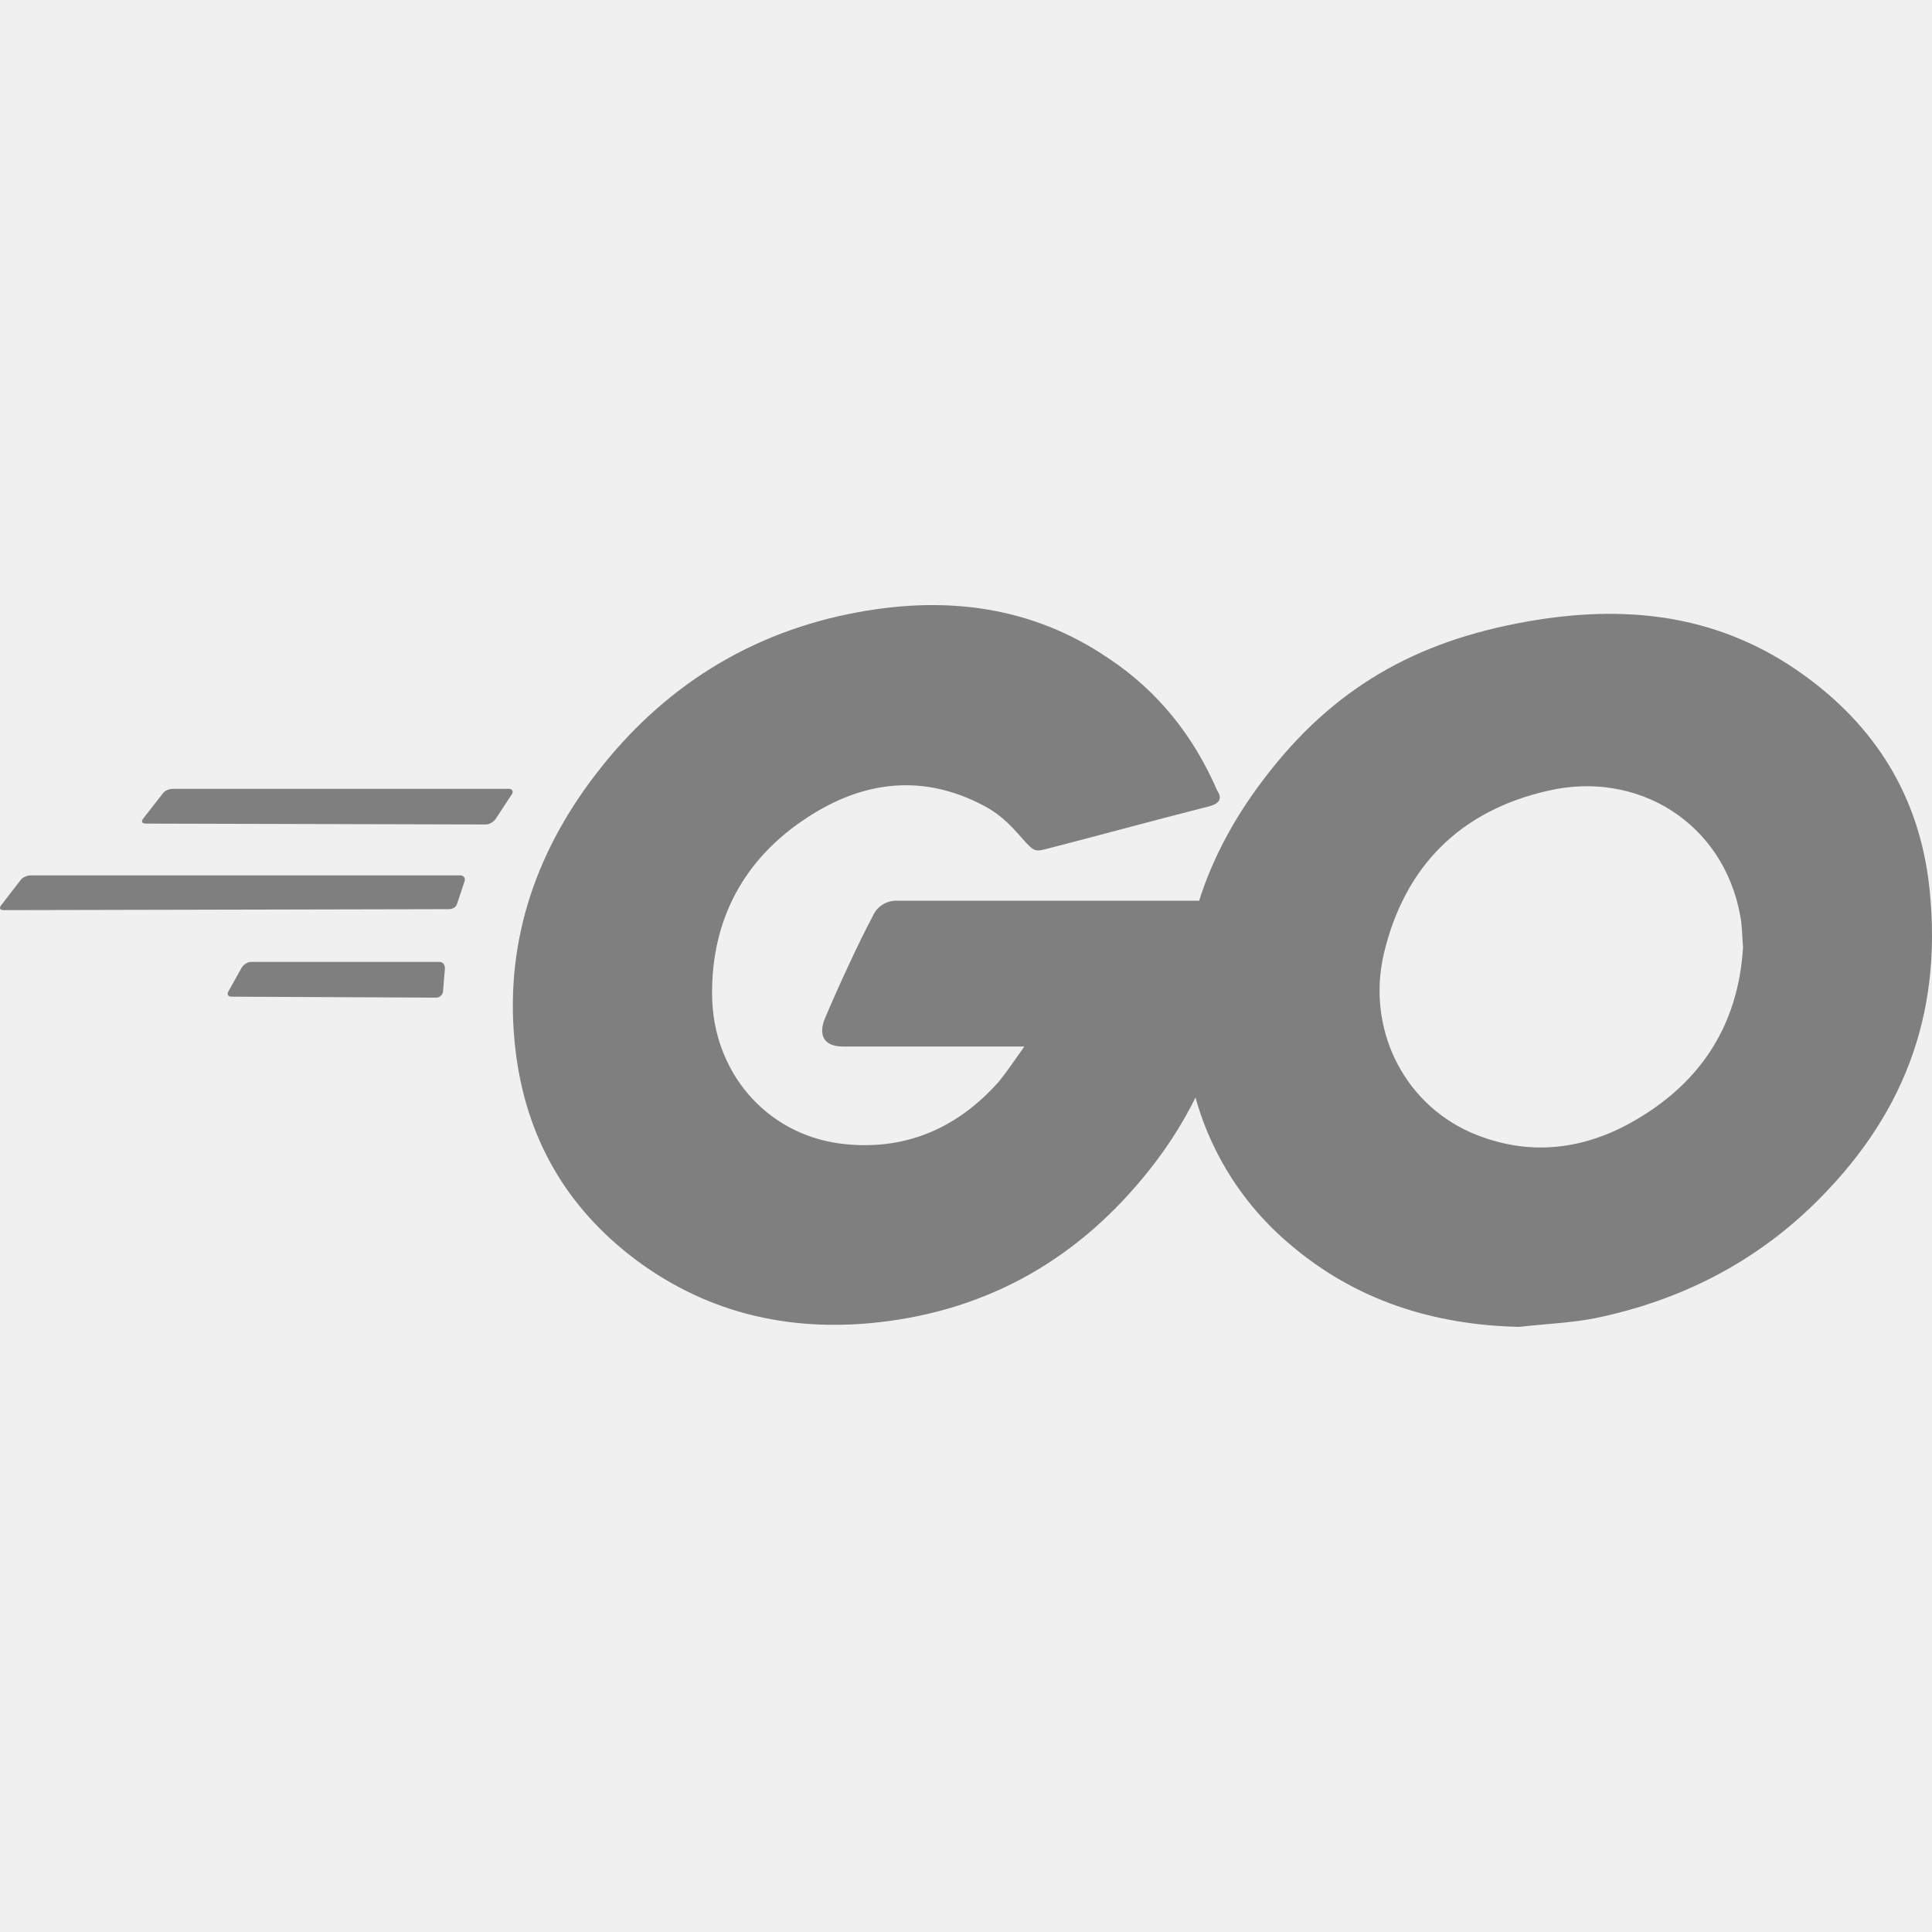
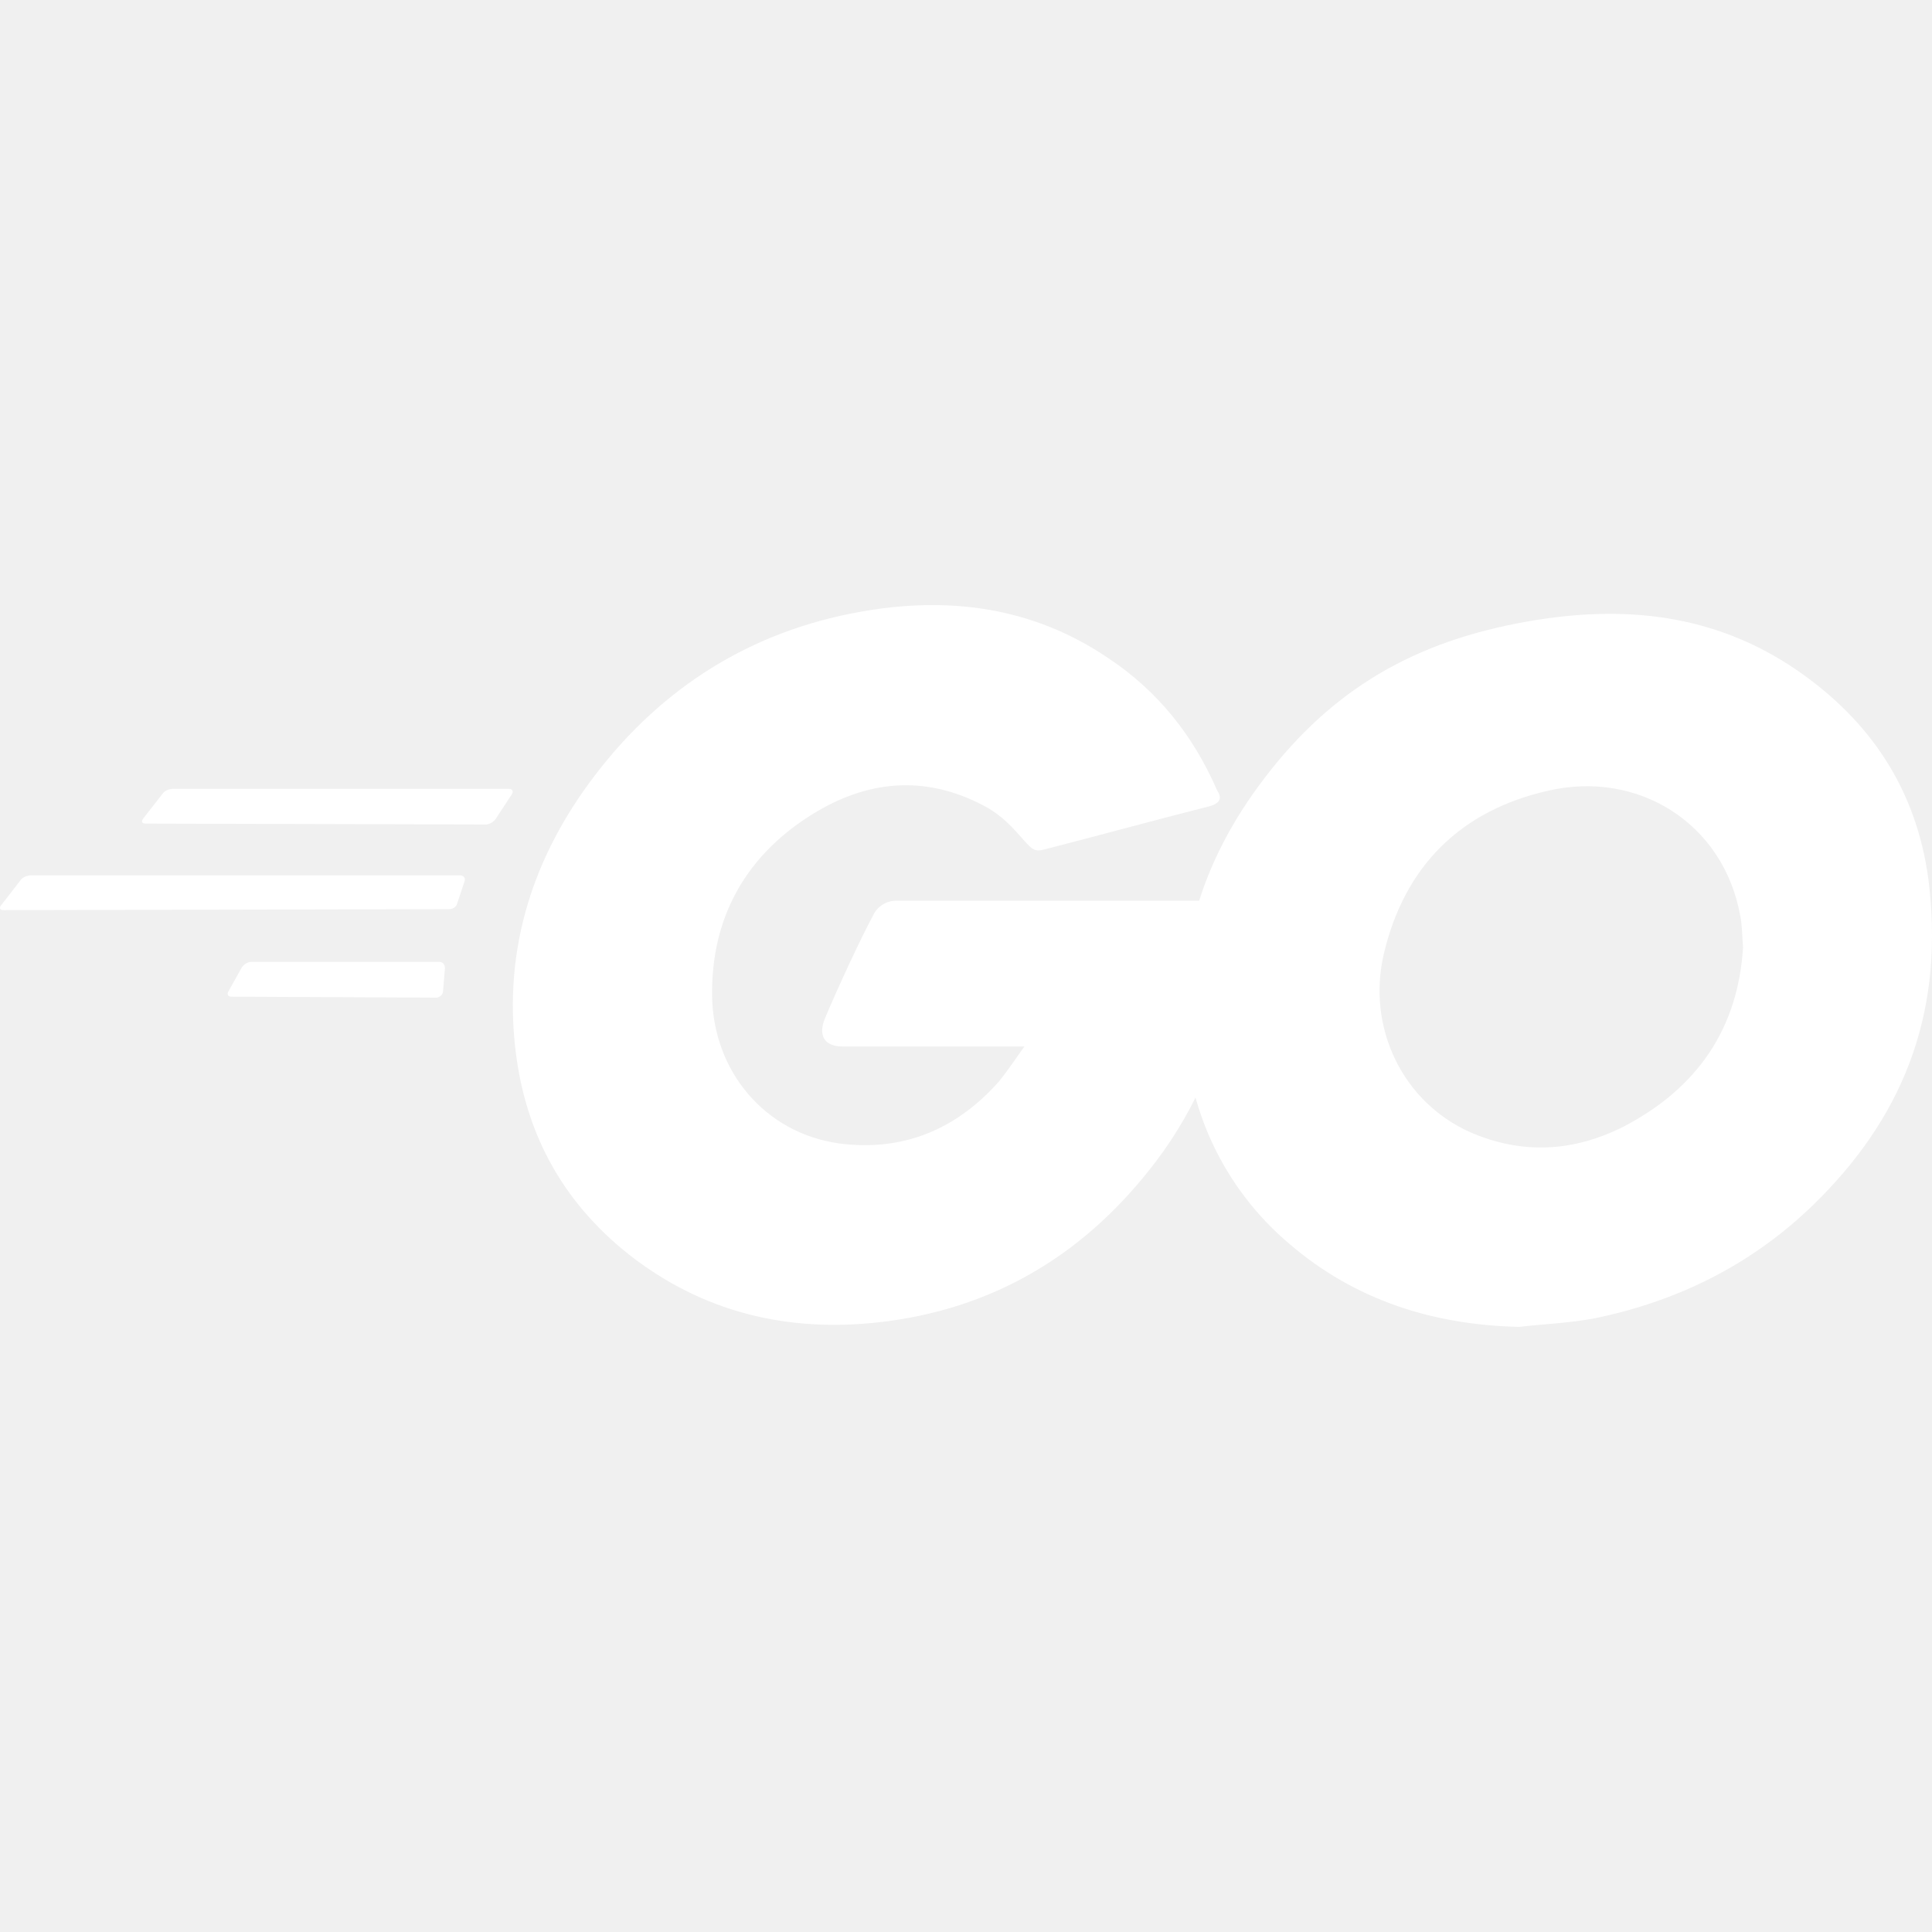
- <svg xmlns="http://www.w3.org/2000/svg" fill="#7f7f7f" width="70px" height="70px" viewBox="0 0 24 24" role="img">
+ <svg xmlns="http://www.w3.org/2000/svg" fill="#fff" width="70px" height="70px" viewBox="0 0 24 24" role="img">
  <path d="M1.811 10.231c-.047 0-.058-.023-.035-.059l.246-.315c.023-.035.081-.058.128-.058h4.172c.046 0 .058.035.035.07l-.199.303c-.023.036-.082.07-.117.07zM.047 11.306c-.047 0-.059-.023-.035-.058l.245-.316c.023-.035.082-.058.129-.058h5.328c.047 0 .07.035.058.07l-.093.28c-.012.047-.058.07-.105.07zm2.828 1.075c-.047 0-.059-.035-.035-.07l.163-.292c.023-.035.07-.07.117-.07h2.337c.047 0 .07.035.07.082l-.023.28c0 .047-.047.082-.082.082zm12.129-2.36c-.736.187-1.239.327-1.963.514-.176.046-.187.058-.34-.117-.174-.199-.303-.327-.548-.444-.737-.362-1.45-.257-2.115.175-.795.514-1.204 1.274-1.192 2.22.011.935.654 1.706 1.577 1.835.795.105 1.46-.175 1.987-.77.105-.13.198-.27.315-.434H10.47c-.245 0-.304-.152-.222-.35.152-.362.432-.97.596-1.274a.315.315 0 0 1 .292-.187h4.253c-.023.316-.023.631-.07.947a4.983 4.983 0 0 1-.958 2.29c-.841 1.11-1.94 1.8-3.33 1.986-1.145.152-2.209-.07-3.143-.77-.865-.655-1.356-1.52-1.484-2.595-.152-1.274.222-2.419.993-3.424.83-1.086 1.928-1.776 3.272-2.02 1.098-.2 2.15-.07 3.096.571.62.41 1.063.97 1.356 1.648.07.105.023.164-.117.2m3.868 6.461c-1.064-.024-2.034-.328-2.852-1.029a3.665 3.665 0 0 1-1.262-2.255c-.21-1.32.152-2.489.947-3.529.853-1.122 1.881-1.706 3.272-1.95 1.192-.21 2.314-.095 3.33.595.923.63 1.496 1.484 1.648 2.605.198 1.578-.257 2.863-1.344 3.962-.771.783-1.718 1.273-2.805 1.495-.315.06-.63.07-.934.106zm2.78-4.72c-.011-.153-.011-.27-.034-.387-.21-1.157-1.274-1.81-2.384-1.554-1.087.245-1.788.935-2.045 2.033-.21.912.234 1.835 1.075 2.21.643.28 1.285.244 1.905-.07.923-.48 1.425-1.228 1.484-2.233z" />
</svg>
